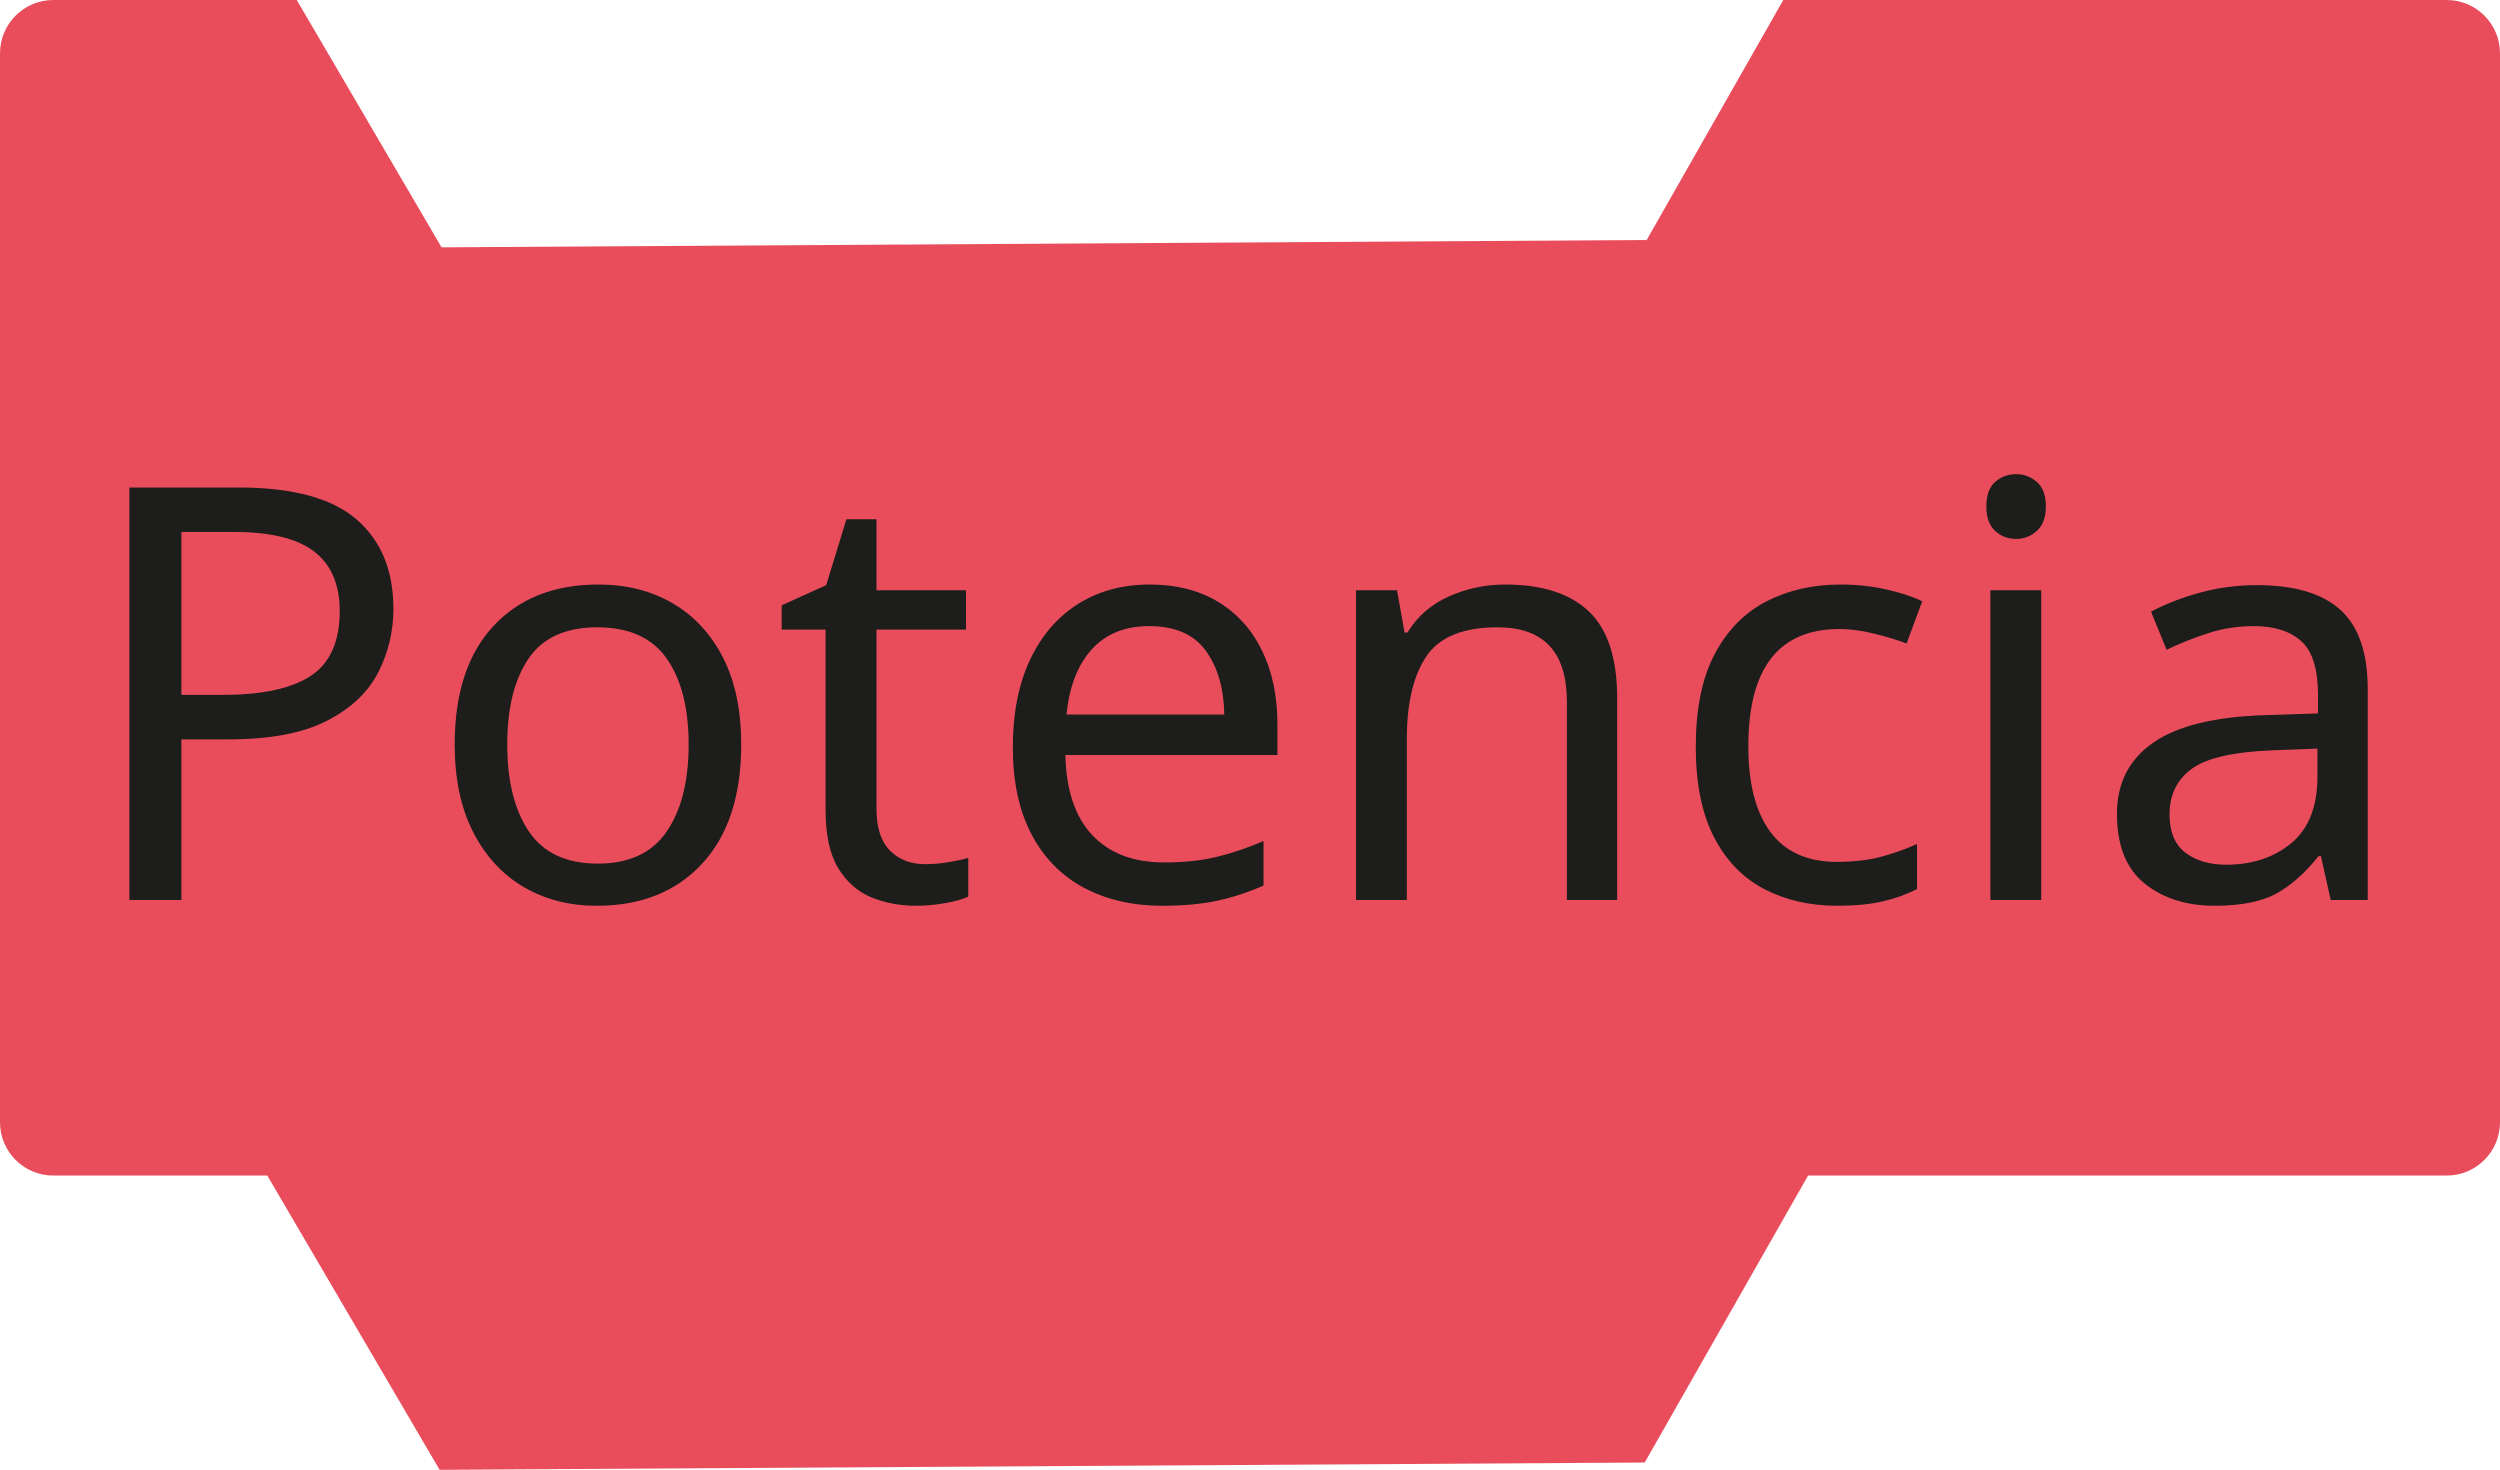
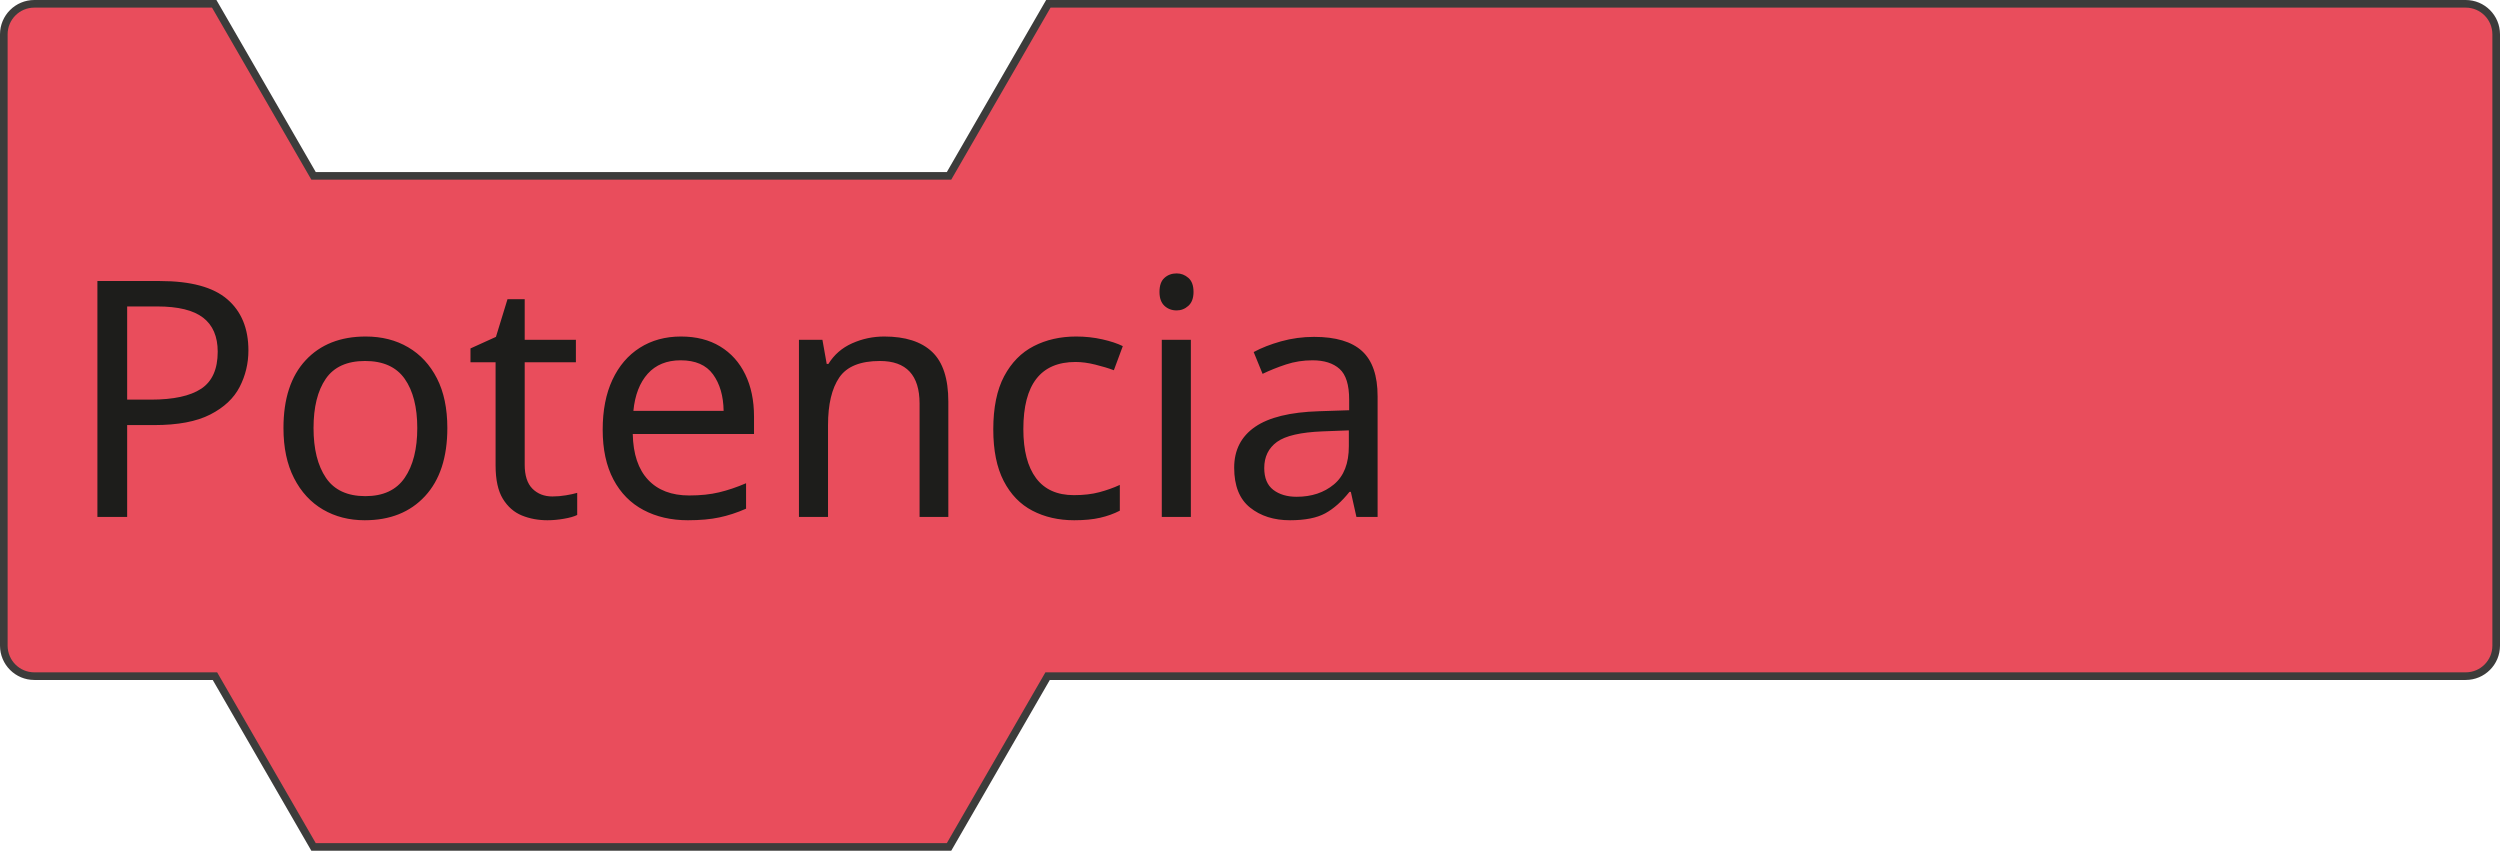
- <svg xmlns="http://www.w3.org/2000/svg" viewBox="0 0 562.5 330.71">
+ <svg xmlns="http://www.w3.org/2000/svg" viewBox="0 0 983.5 334.68">
  <defs>
-     <style>
-             .cls-1{fill:#e94d5c;}.cls-2{font-size:130px;fill:#1d1d1b;font-family:BerlinSansFB-Reg, Berlin Sans FB;}
-         </style>
+     <style>.cls-1{fill:#e94d5c;stroke:#3c3c3b;stroke-miterlimit:10;stroke-width:3px;}.cls-2{font-size:130px;fill:#1d1d1b;font-family:BerlinSansFB-Reg, Berlin Sans FB;}</style>
  </defs>
-   <g id="Base">
-     <path d="M567,136.5H417.74L387,190.5l-271.15,1.65L83.27,136.5H28.5a12,12,0,0,0-12,12V389a12,12,0,0,0,12,12H76.64l38.77,66.21,271.15-1.64L423.32,401H567a12,12,0,0,0,12-12V148.5A12,12,0,0,0,567,136.5Z" class="cls-1" transform="translate(-16.5 -136.5)" />
-   </g>
-   <g id="Text">
-     <text class="cls-2" transform="translate(16.5 202.5)">
-             Potencia
-         </text>
+   <g id="Layer_2" data-name="Layer 2">
+     <g id="Telecomunicacion">
+       <path class="cls-1" d="M970,1.5H412.42L373.35,69.18h-250L84.27,1.5H13.5a12,12,0,0,0-12,12V254a12,12,0,0,0,12,12H84.56l38.79,67.18h250L412.13,266H970a12,12,0,0,0,12-12V13.5A12,12,0,0,0,970,1.5Z" />
+     </g>
+     <g id="Text">
+       <text class="cls-2" transform="translate(25.71 203.37)">Potencia</text>
+     </g>
  </g>
</svg>
